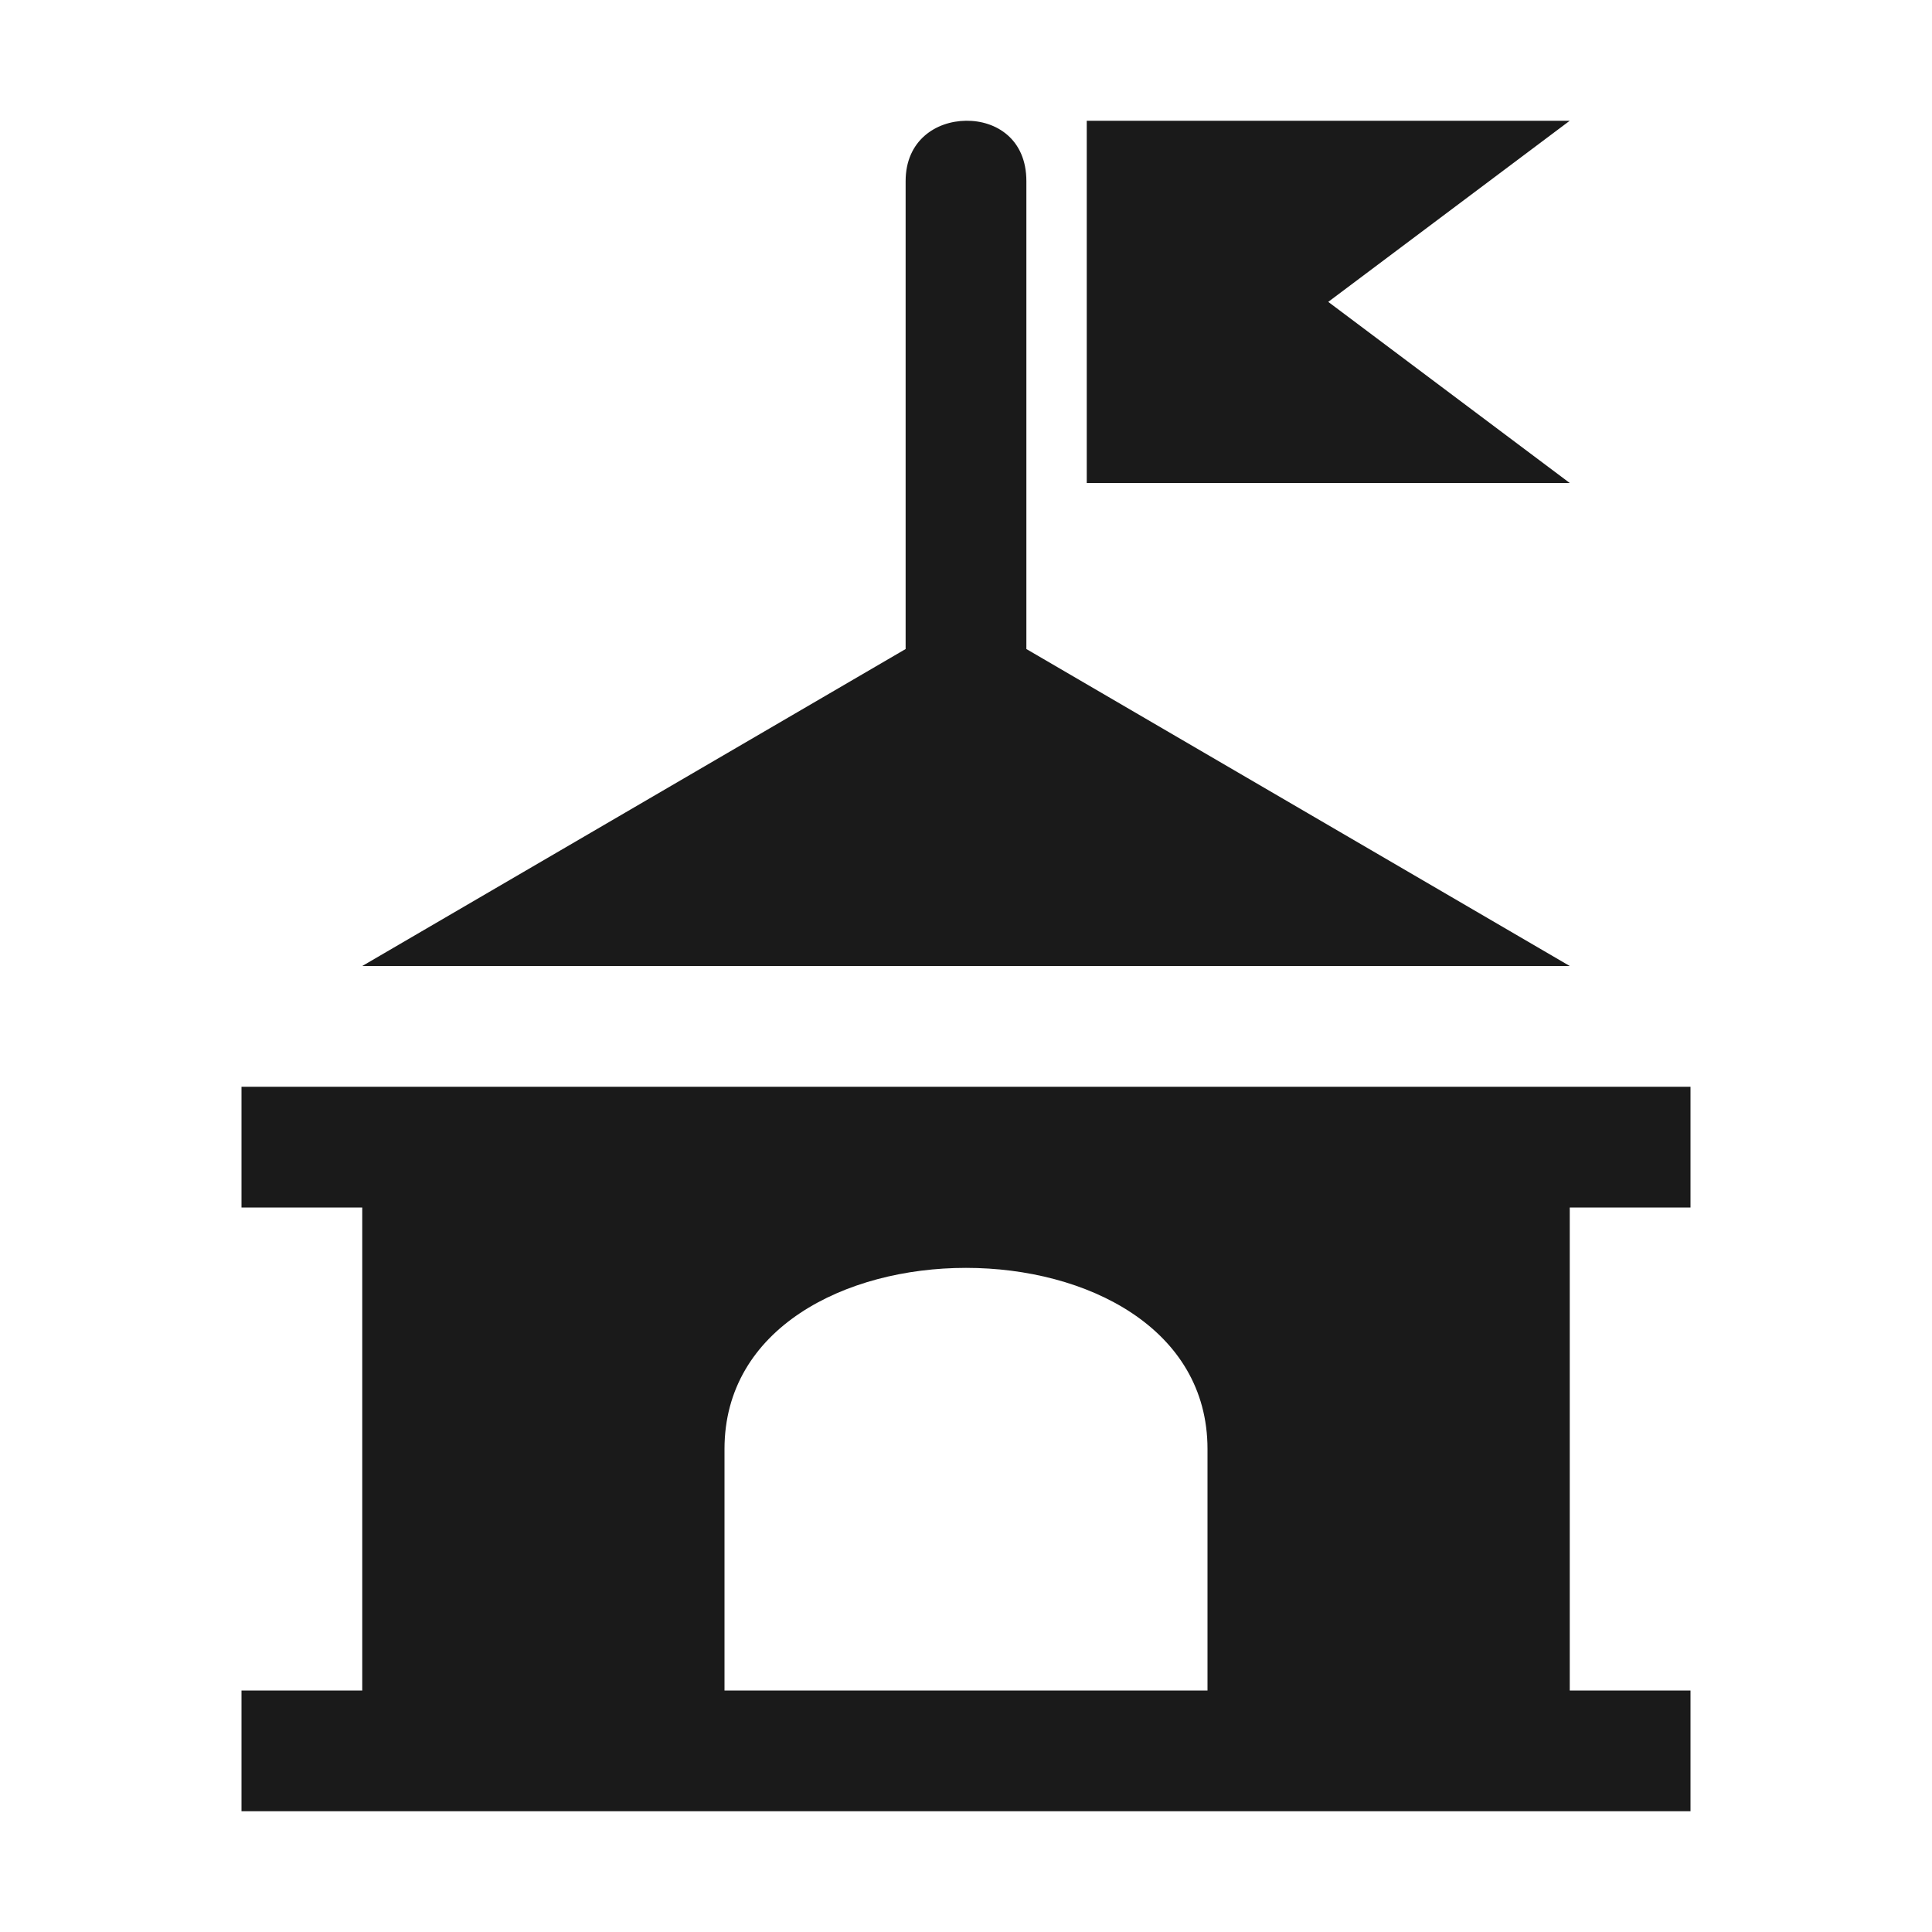
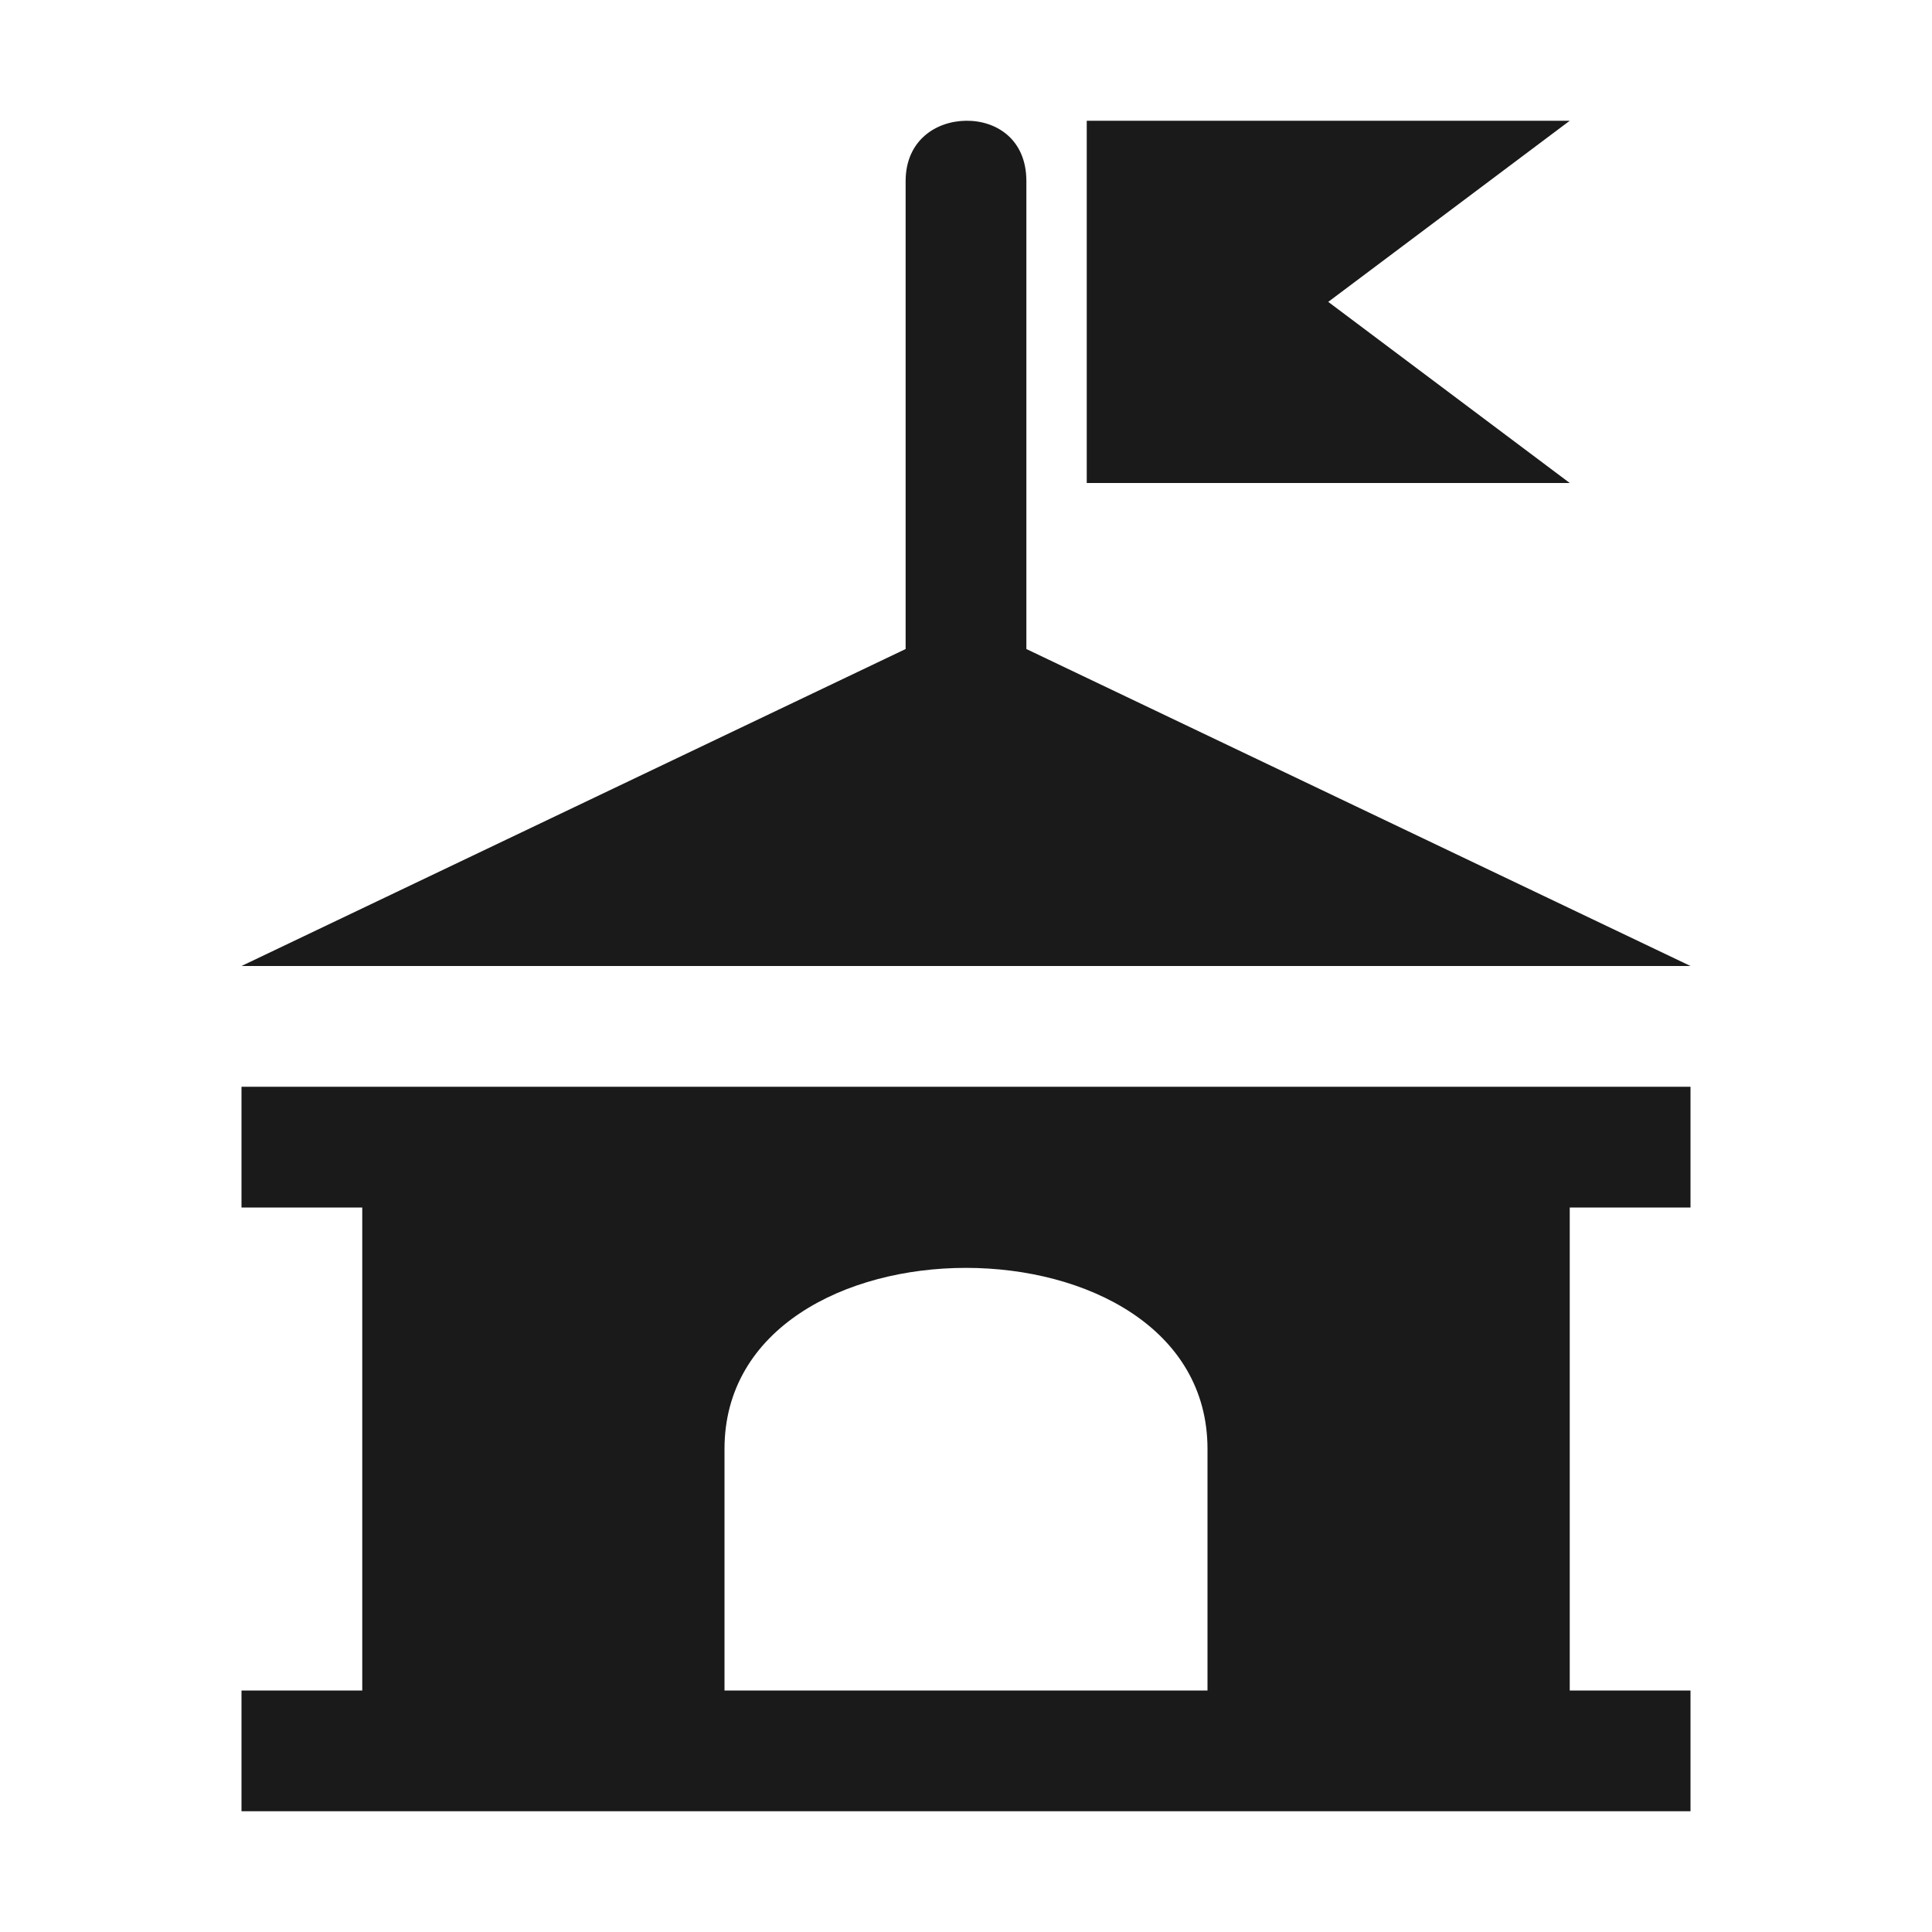
<svg xmlns="http://www.w3.org/2000/svg" version="1.1" width="100%" height="100%" viewBox="0 0 16 16" id="svg2">
  <defs id="defs6" />
  <rect width="16" height="16" x="0" y="0" id="canvas" style="fill:none;stroke:none;visibility:hidden" />
-   <path d="M 8,1 C 7.75,1.003 7.5,1.164 7.5,1.5 L 7.5,5.375 3,8 13,8 8.5,5.375 8.5,1.5 C 8.5,1.152 8.25,0.997 8,1 z M 9,1 9,4 13,4 11,2.5 13,1 z m -7,8 0,1 1,0 0,4 -1,0 0,1 12,0 0,-1 -1,0 0,-4 1,0 0,-1 z m 6,1.5 c 1,0 2,0.5 2,1.5 l 0,2 -4,0 0,-2 c 0,-1 1,-1.5 2,-1.5 z" id="town-hall" style="fill:#1a1a1a;fill-opacity:1;stroke:none" />
+   <path d="M 8,1 C 7.75,1.003 7.5,1.164 7.5,1.5 L 7.5,5.375 2,8 14,8 8.5,5.375 8.5,1.5 C 8.5,1.152 8.25,0.997 8,1 z M 9,1 9,4 13,4 11,2.5 13,1 z m -7,8 0,1 1,0 0,4 -1,0 0,1 12,0 0,-1 -1,0 0,-4 1,0 0,-1 z m 6,1.5 c 1,0 2,0.5 2,1.5 l 0,2 -4,0 0,-2 c 0,-1 1,-1.5 2,-1.5 z" id="town-hall" style="fill:#1a1a1a;fill-opacity:1;stroke:none" />
</svg>
